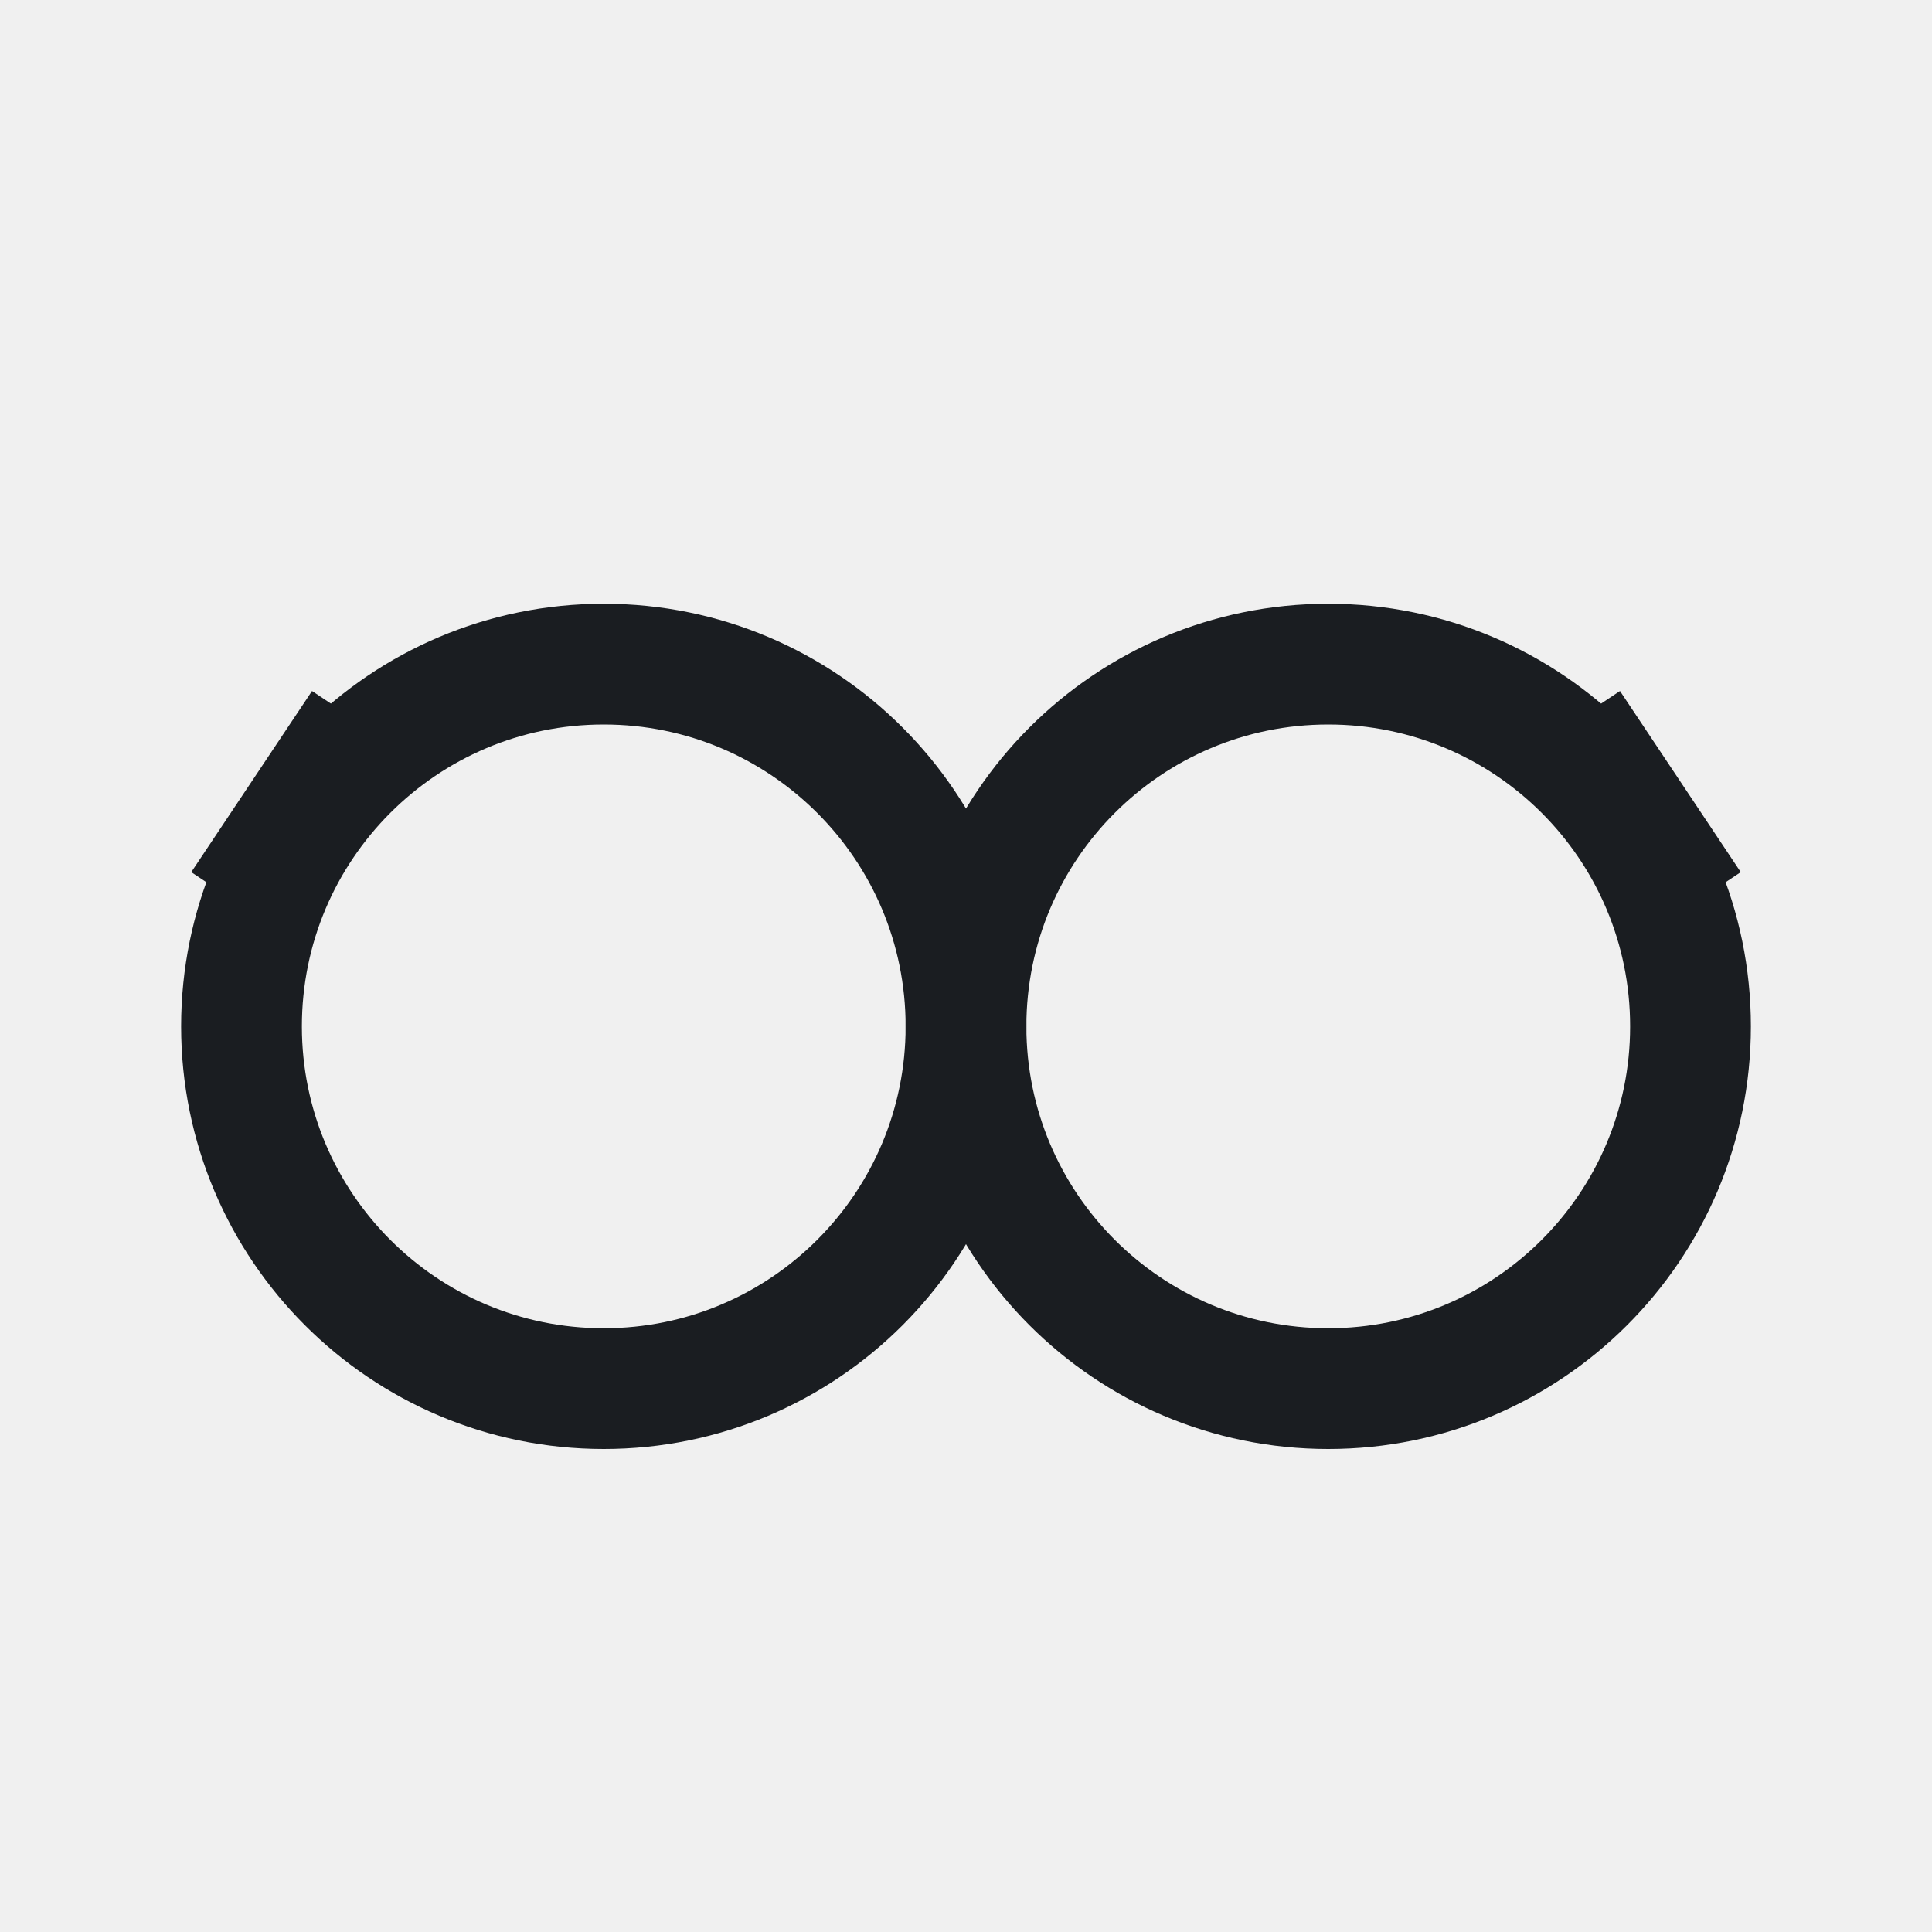
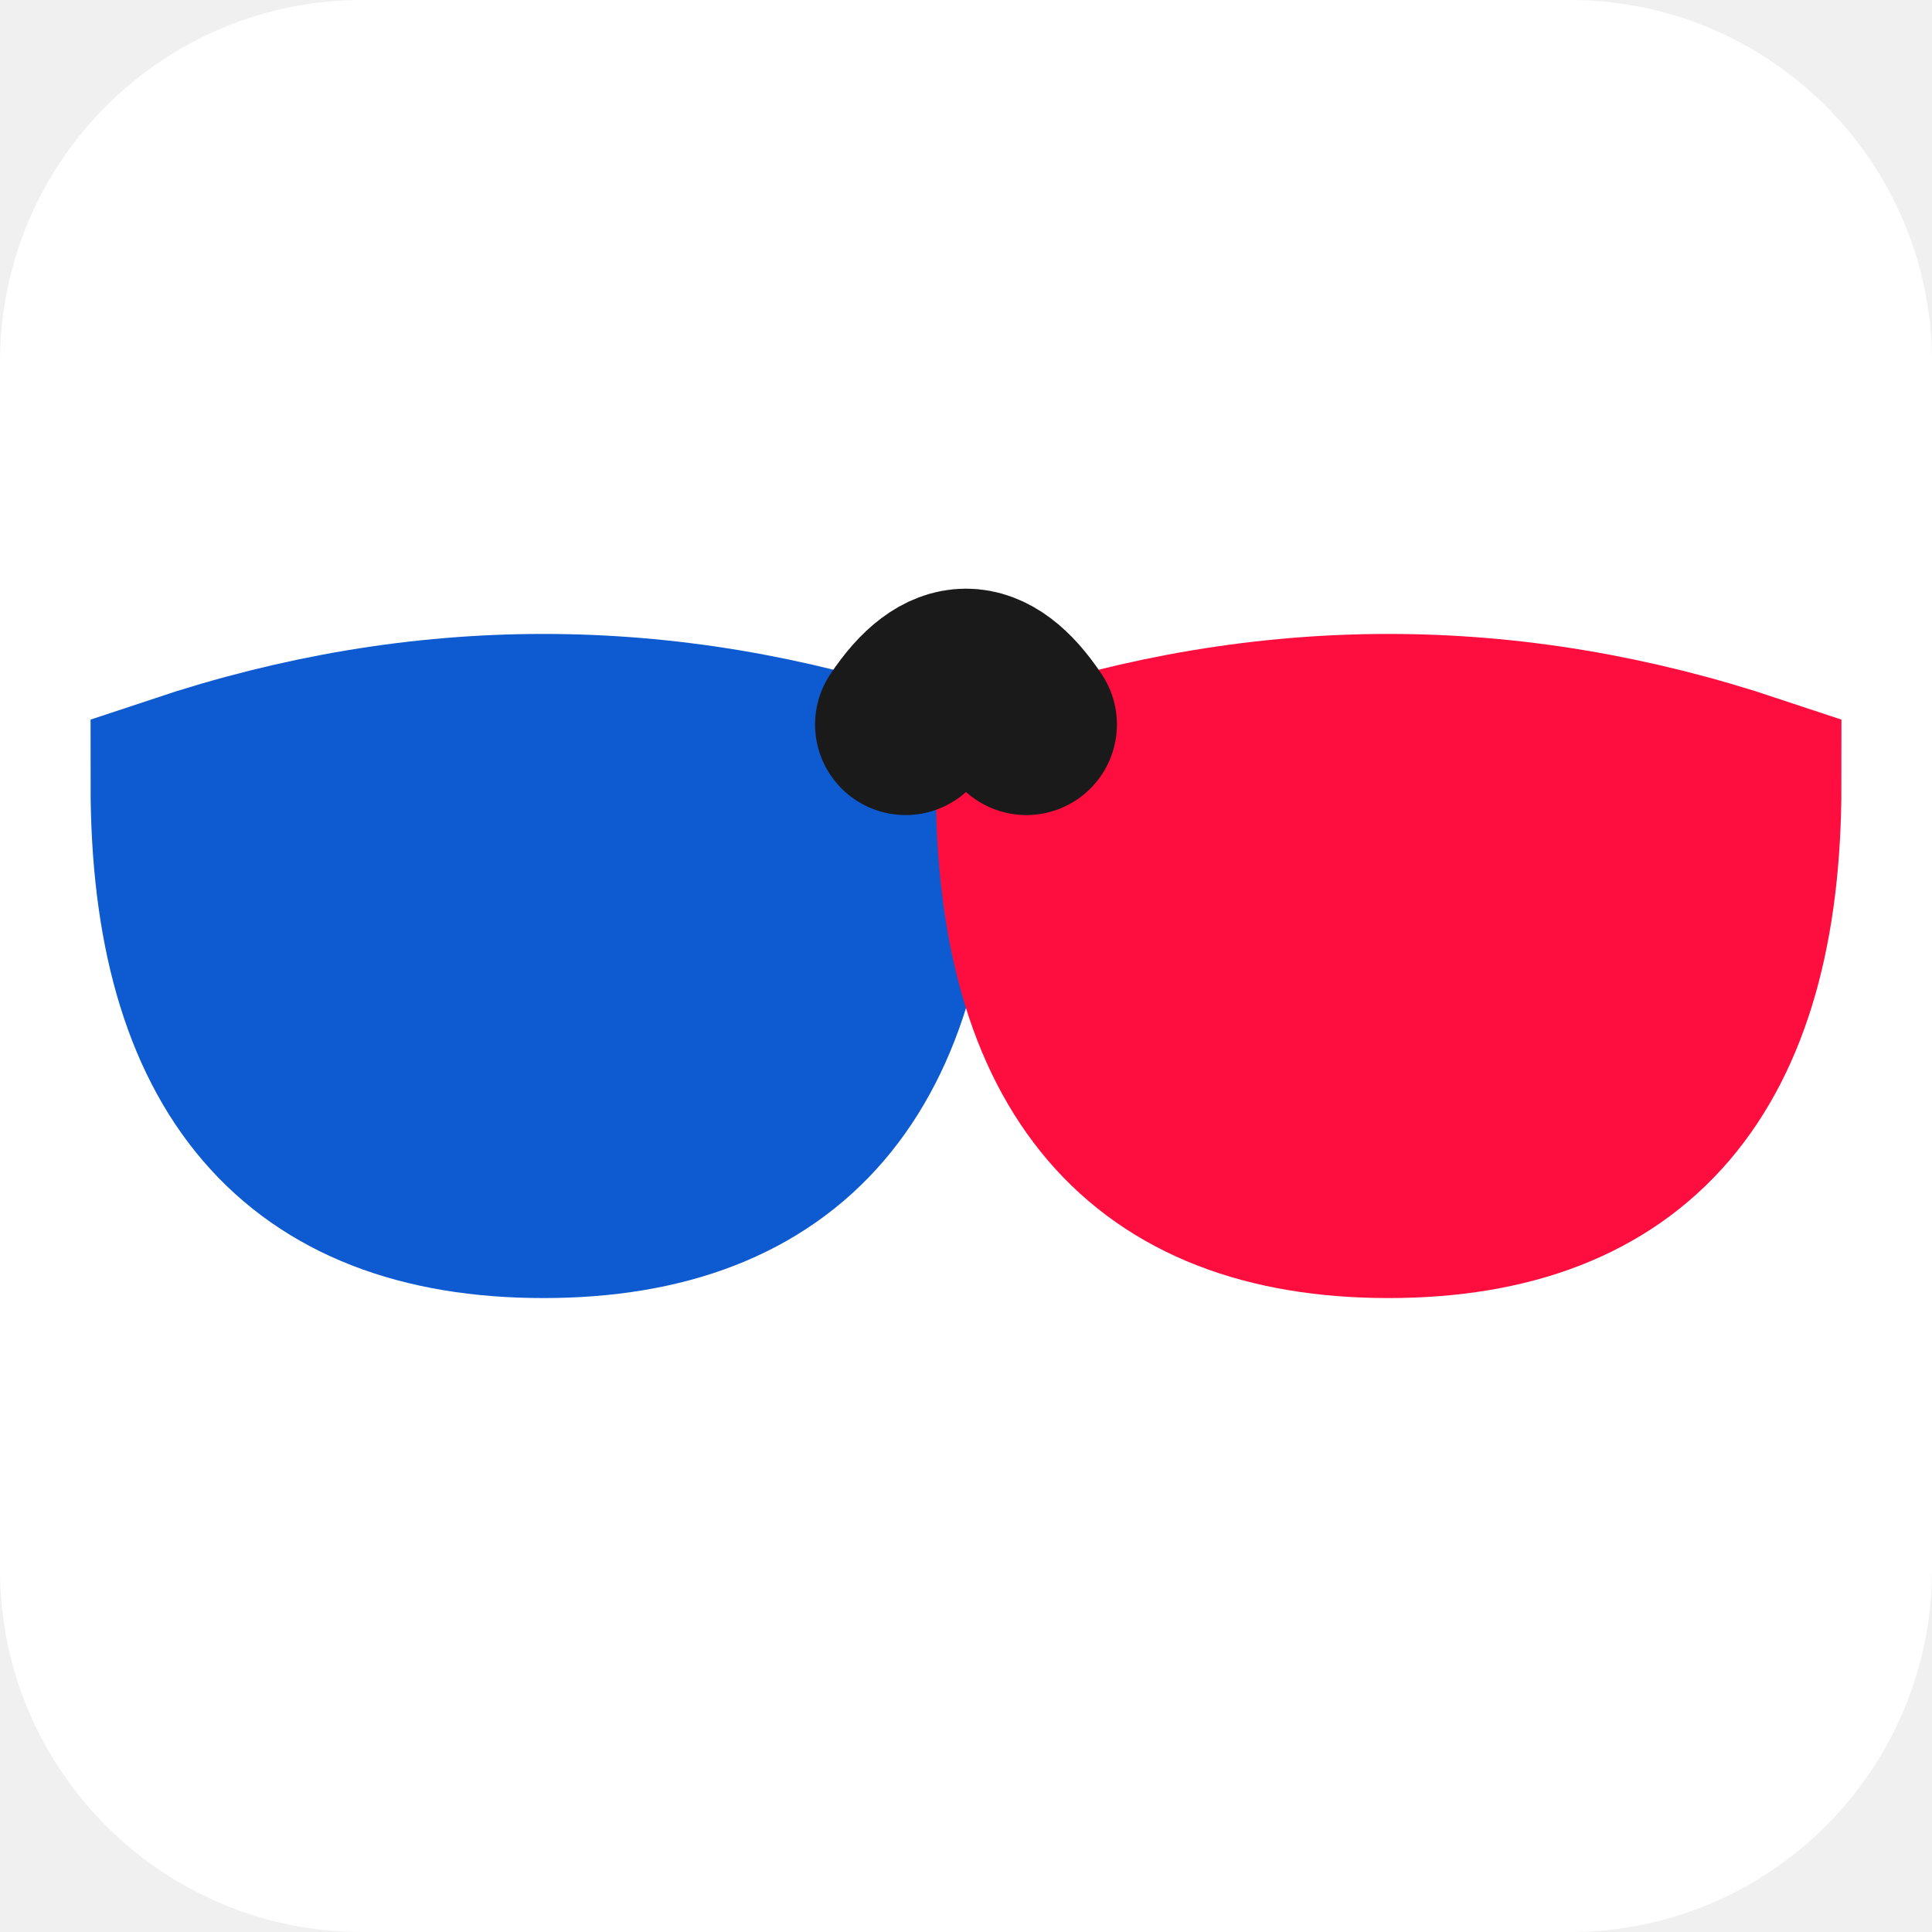
<svg xmlns="http://www.w3.org/2000/svg" viewBox="0 0 64 64">
-   <circle cx="20" cy="34" r="12" fill="none" stroke="#1a1d21" stroke-width="4" />
-   <circle cx="44" cy="34" r="12" fill="none" stroke="#1a1d21" stroke-width="4" />
-   <path d="M32 32h0M8 30l4-6M56 30l-4-6" stroke="#1a1d21" stroke-width="4" fill="none" />
+   <rect width="64" height="64" rx="12" fill="#ffffff" />
+   <g fill="none" stroke-width="6" stroke-linecap="round">
+     <path d="M6 26 q0 14 12 14 q12 0 12-14 q-12-4-24 0Z" fill="#0E5AD0" stroke="#0E5AD0" />
+     <path d="M34 26 q0 14 12 14 q12 0 12-14 q-12-4-24 0Z" fill="#FD0E3F" stroke="#FD0E3F" />
+     <path d="M30 24 q2-3 4 0" stroke="#1a1a1a" />
+   </g>
</svg>
